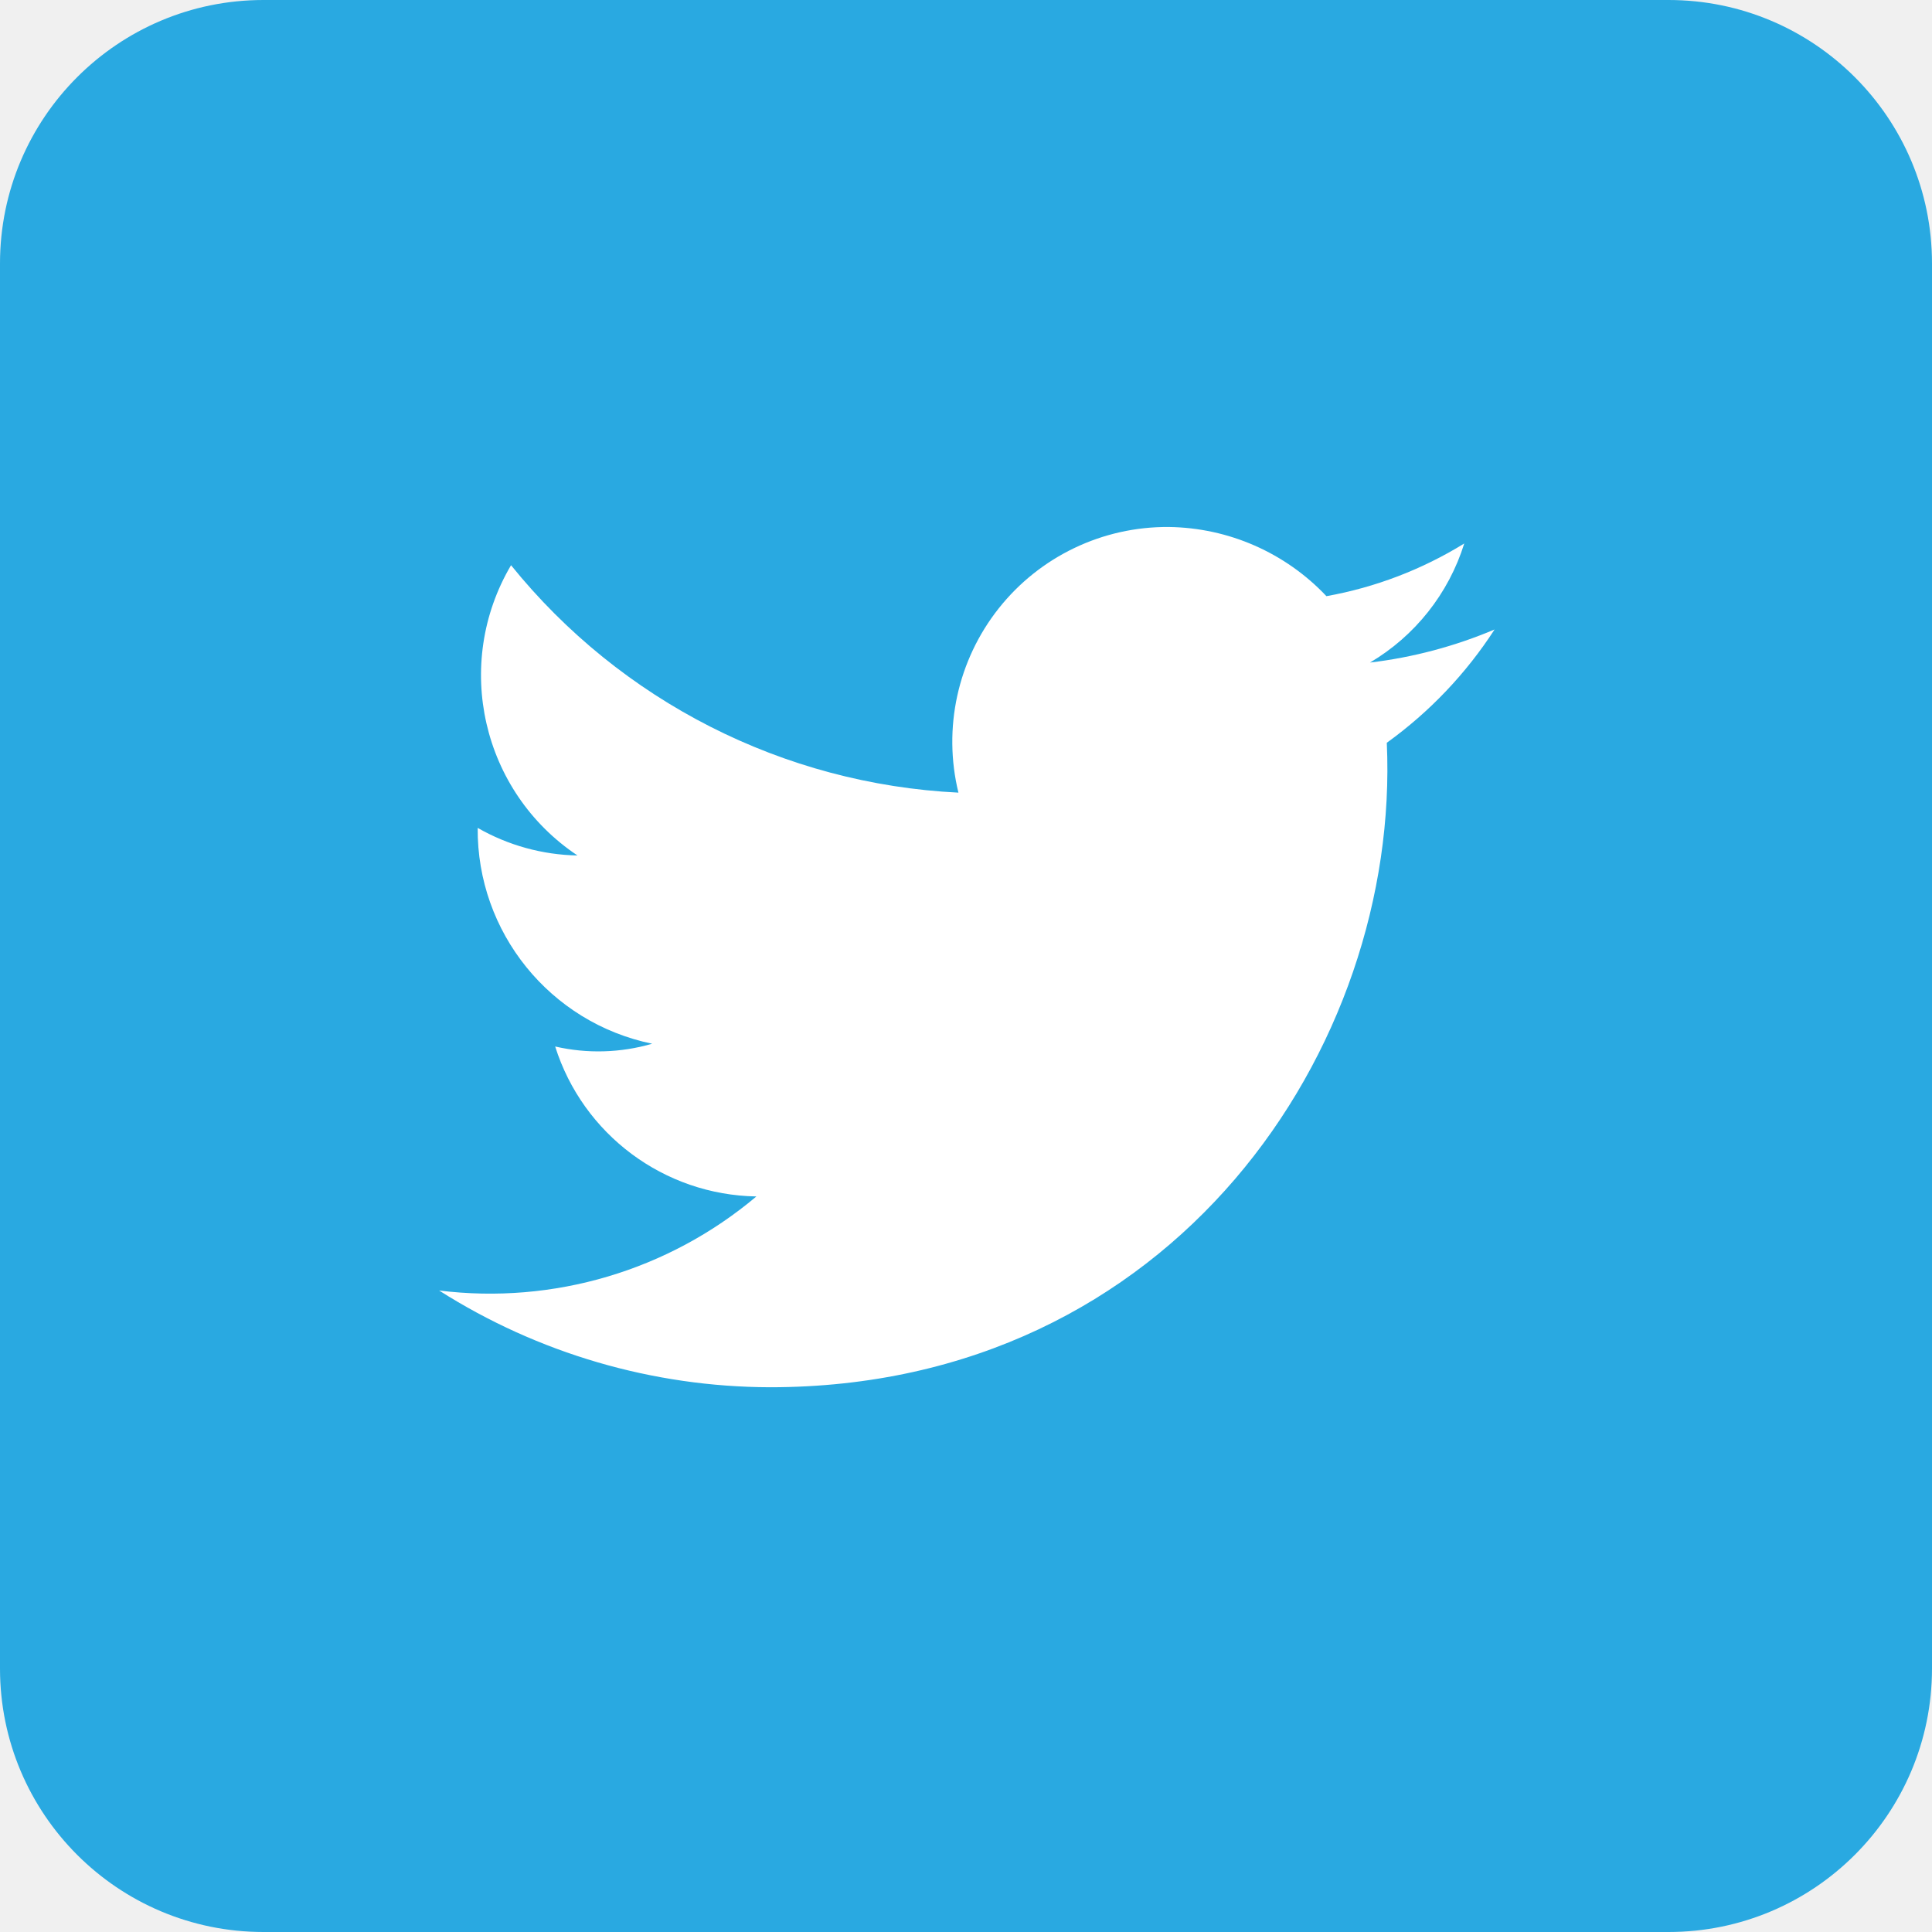
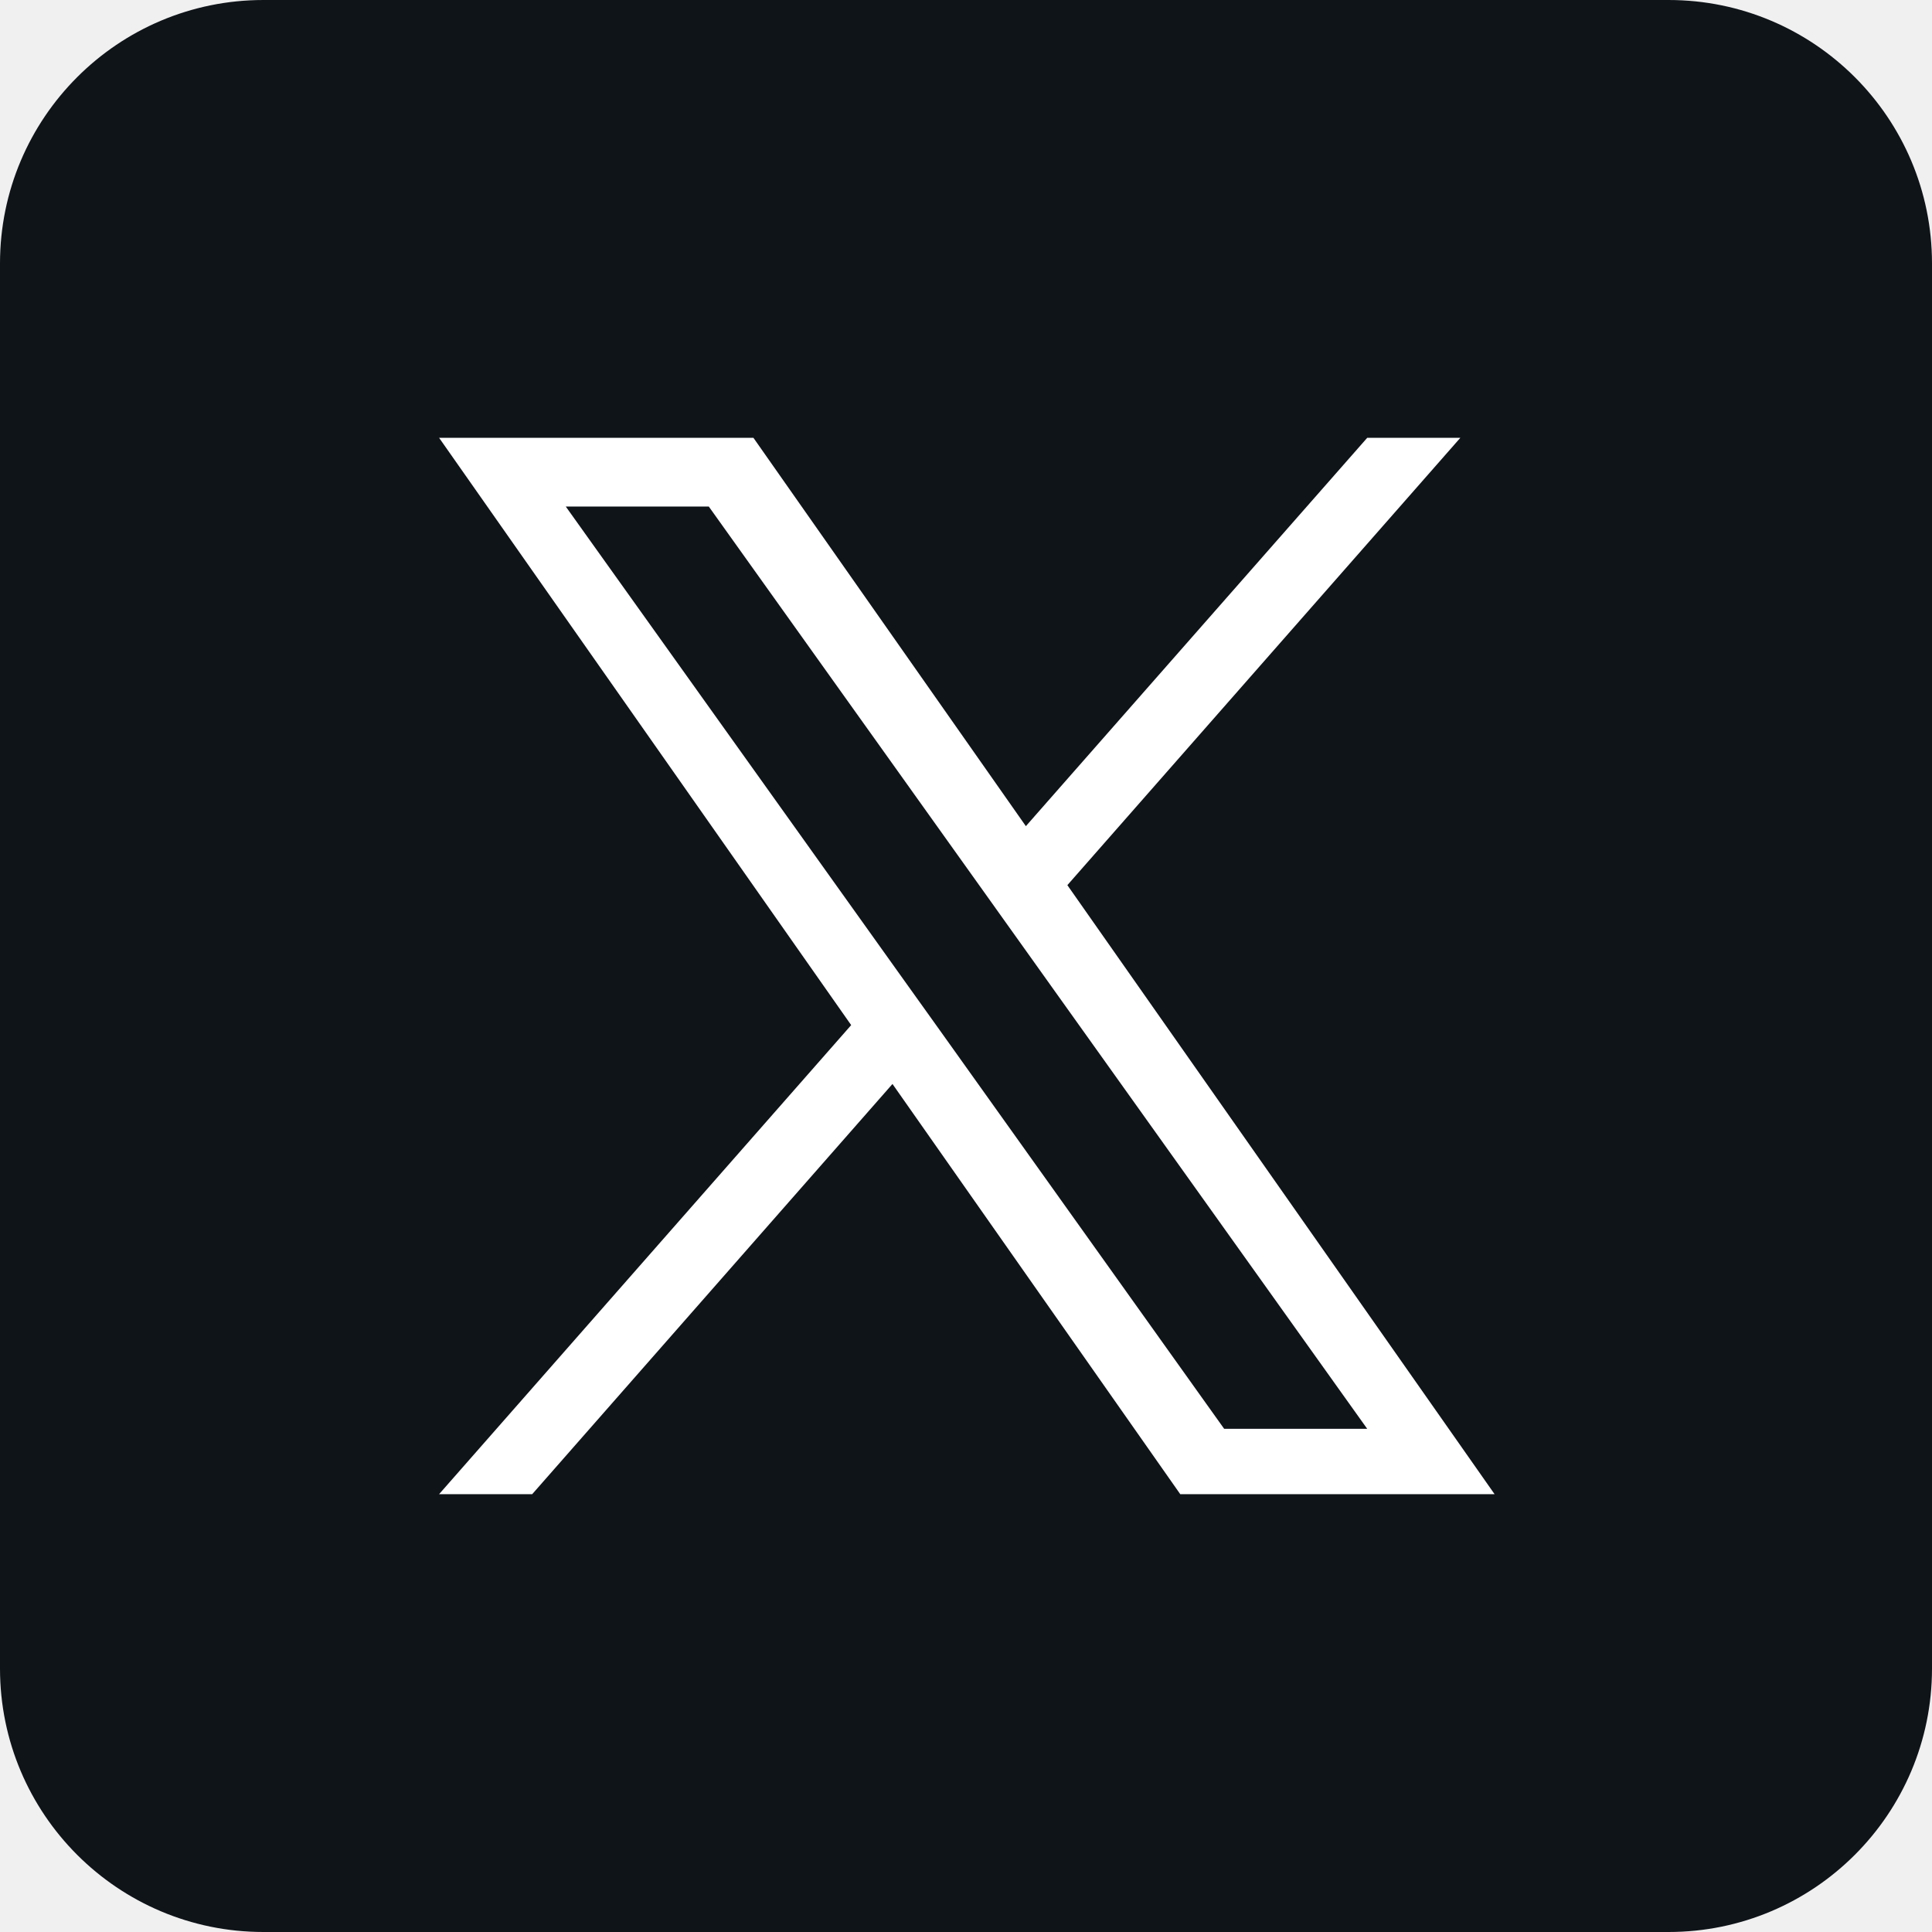
<svg xmlns="http://www.w3.org/2000/svg" width="88" height="88" viewBox="0 0 88 88">
-   <g id="Group_6543" data-name="Group 6543" transform="translate(3632 9746)">
-     <rect id="Rectangle_303" data-name="Rectangle 303" width="88" height="88" rx="12" transform="translate(-3632 -9746)" fill="#29a9e1" />
-     <path id="Path_957" data-name="Path 957" d="M371.49,336.39a28.249,28.249,0,0,0,15.067,4.407c18.394,0,28.728-15.494,28.1-29.356a19.223,19.223,0,0,0,4.909-5.16,20.882,20.882,0,0,1-5.675,1.507,9.631,9.631,0,0,0,4.294-5.424,17.993,17.993,0,0,1-6.278,2.4,10.045,10.045,0,0,0-7.182-3.151,9.781,9.781,0,0,0-9.58,12.1,27.961,27.961,0,0,1-20.378-10.359,9.869,9.869,0,0,0,3.026,13.221,9.492,9.492,0,0,1-4.545-1.256,9.957,9.957,0,0,0,7.948,9.831,8.788,8.788,0,0,1-4.419.126,9.781,9.781,0,0,0,9.166,6.83A18.834,18.834,0,0,1,371.49,336.39Z" transform="translate(-3983.49 -10023.609)" fill="#fff" />
+   <g id="twitter-square" transform="translate(3632 9746)">
+     <rect id="Rectangle_303" data-name="Rectangle 303" width="88" height="88" rx="12" transform="translate(-3632 -9746)" fill="#0f1419" />
+     <path id="Path_7" data-name="Path 7" d="M28.617,20.376,46.517,0H42.276L26.727,17.689,14.317,0H0L18.77,26.751,0,48.116H4.241l16.41-18.684L33.759,48.116H48.076Zm-5.811,6.609L20.9,24.32,5.77,3.131h6.515L24.5,20.238,26.4,22.9,42.274,45.138H35.758Zm0,0" transform="translate(-3612 -9726.059)" fill="#fff" />
  </g>
</svg>
